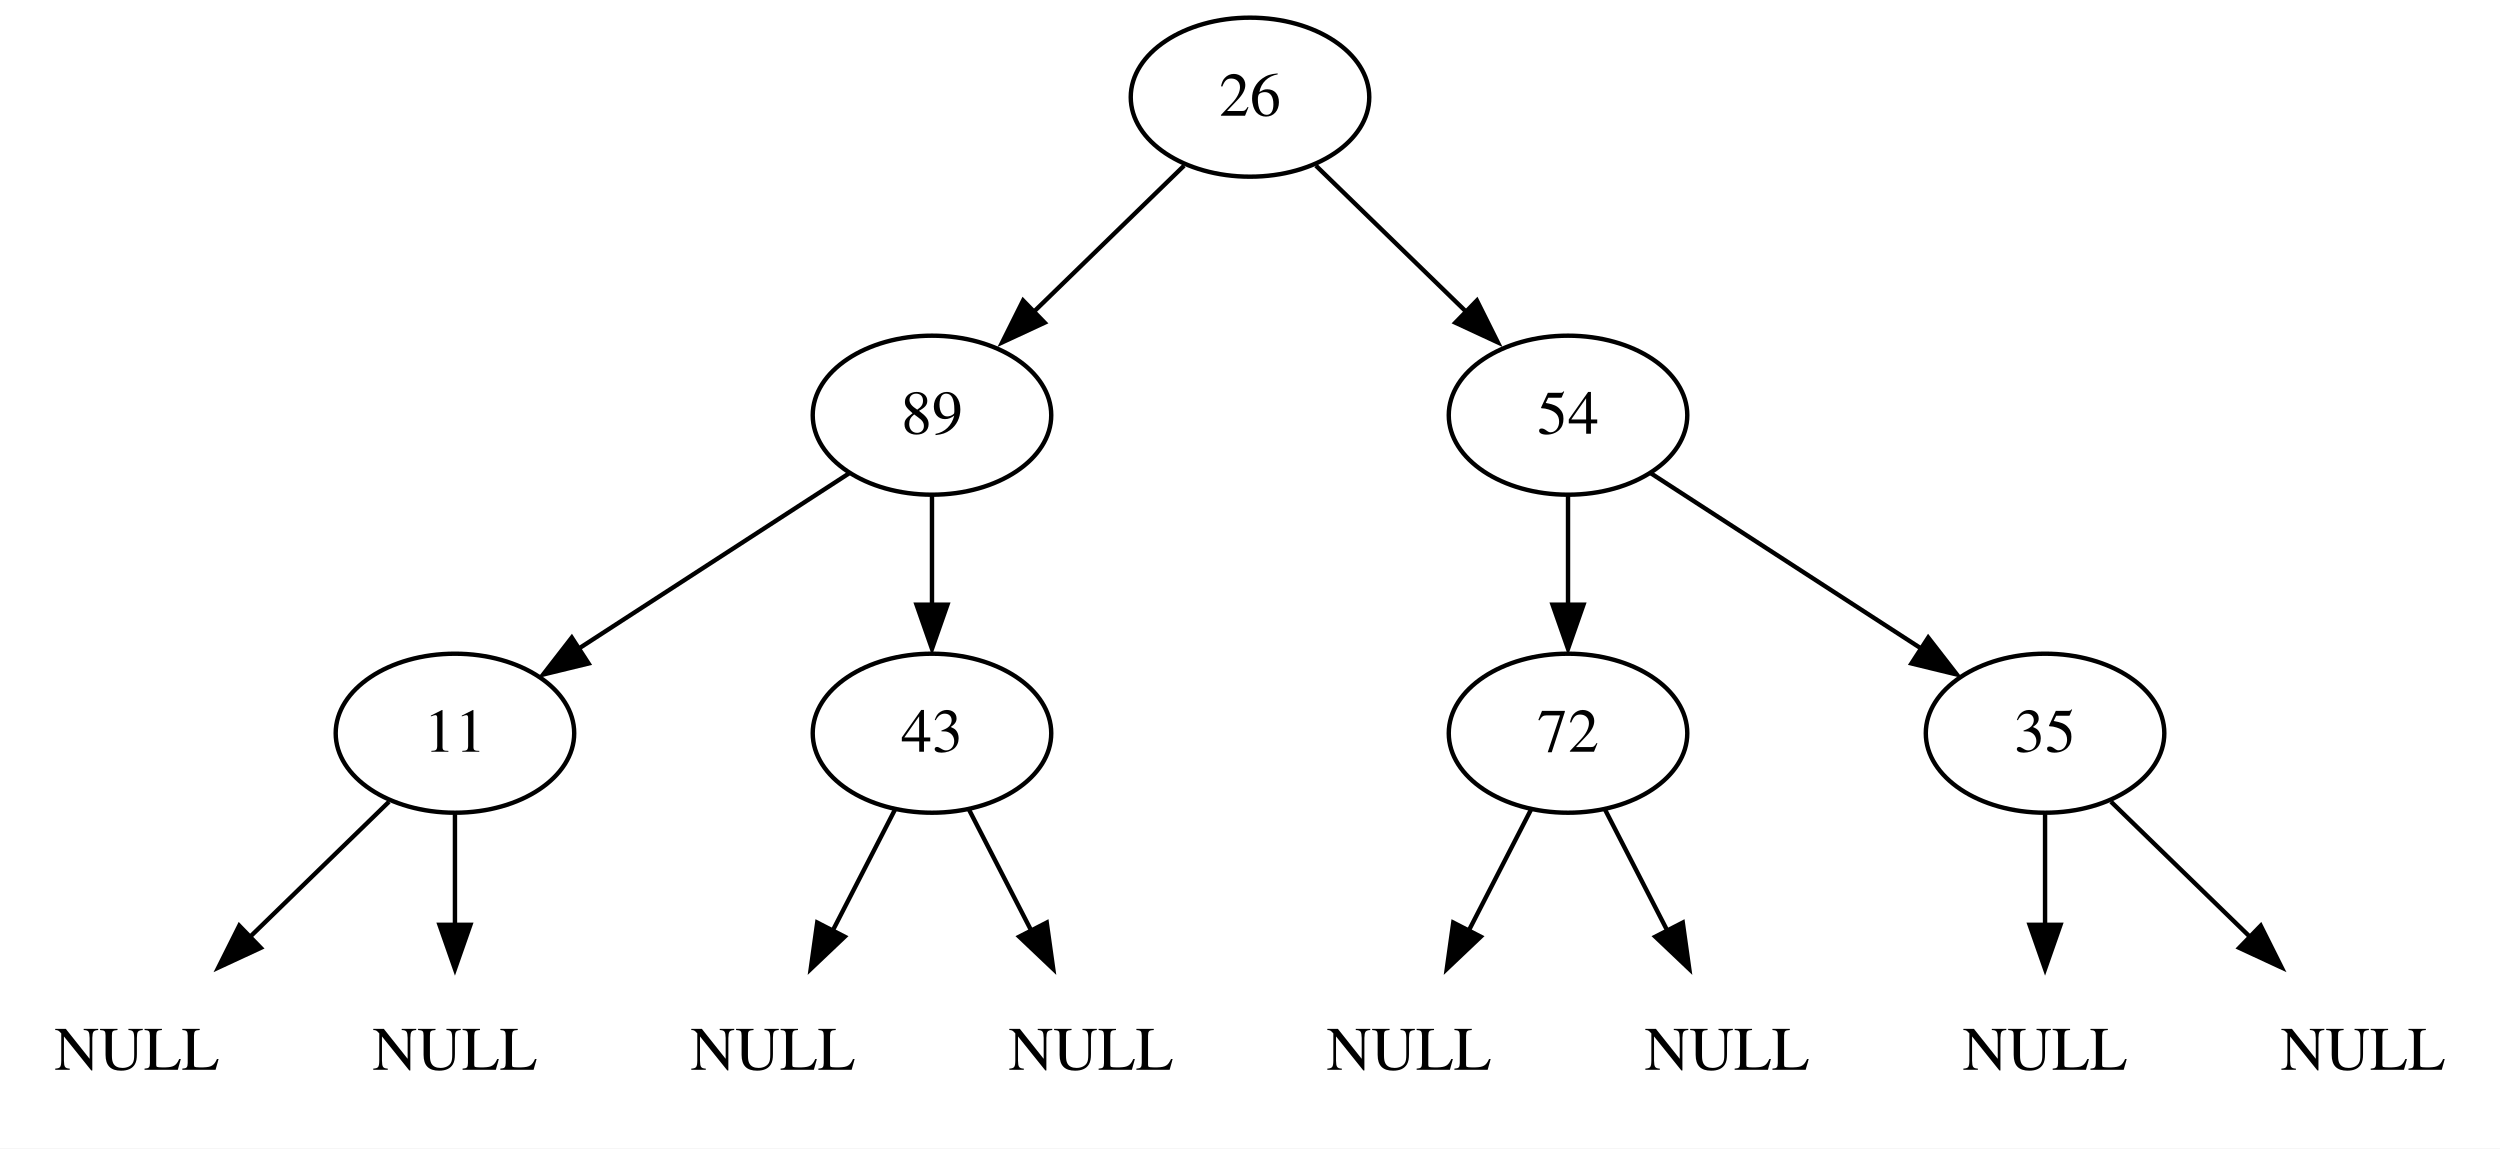
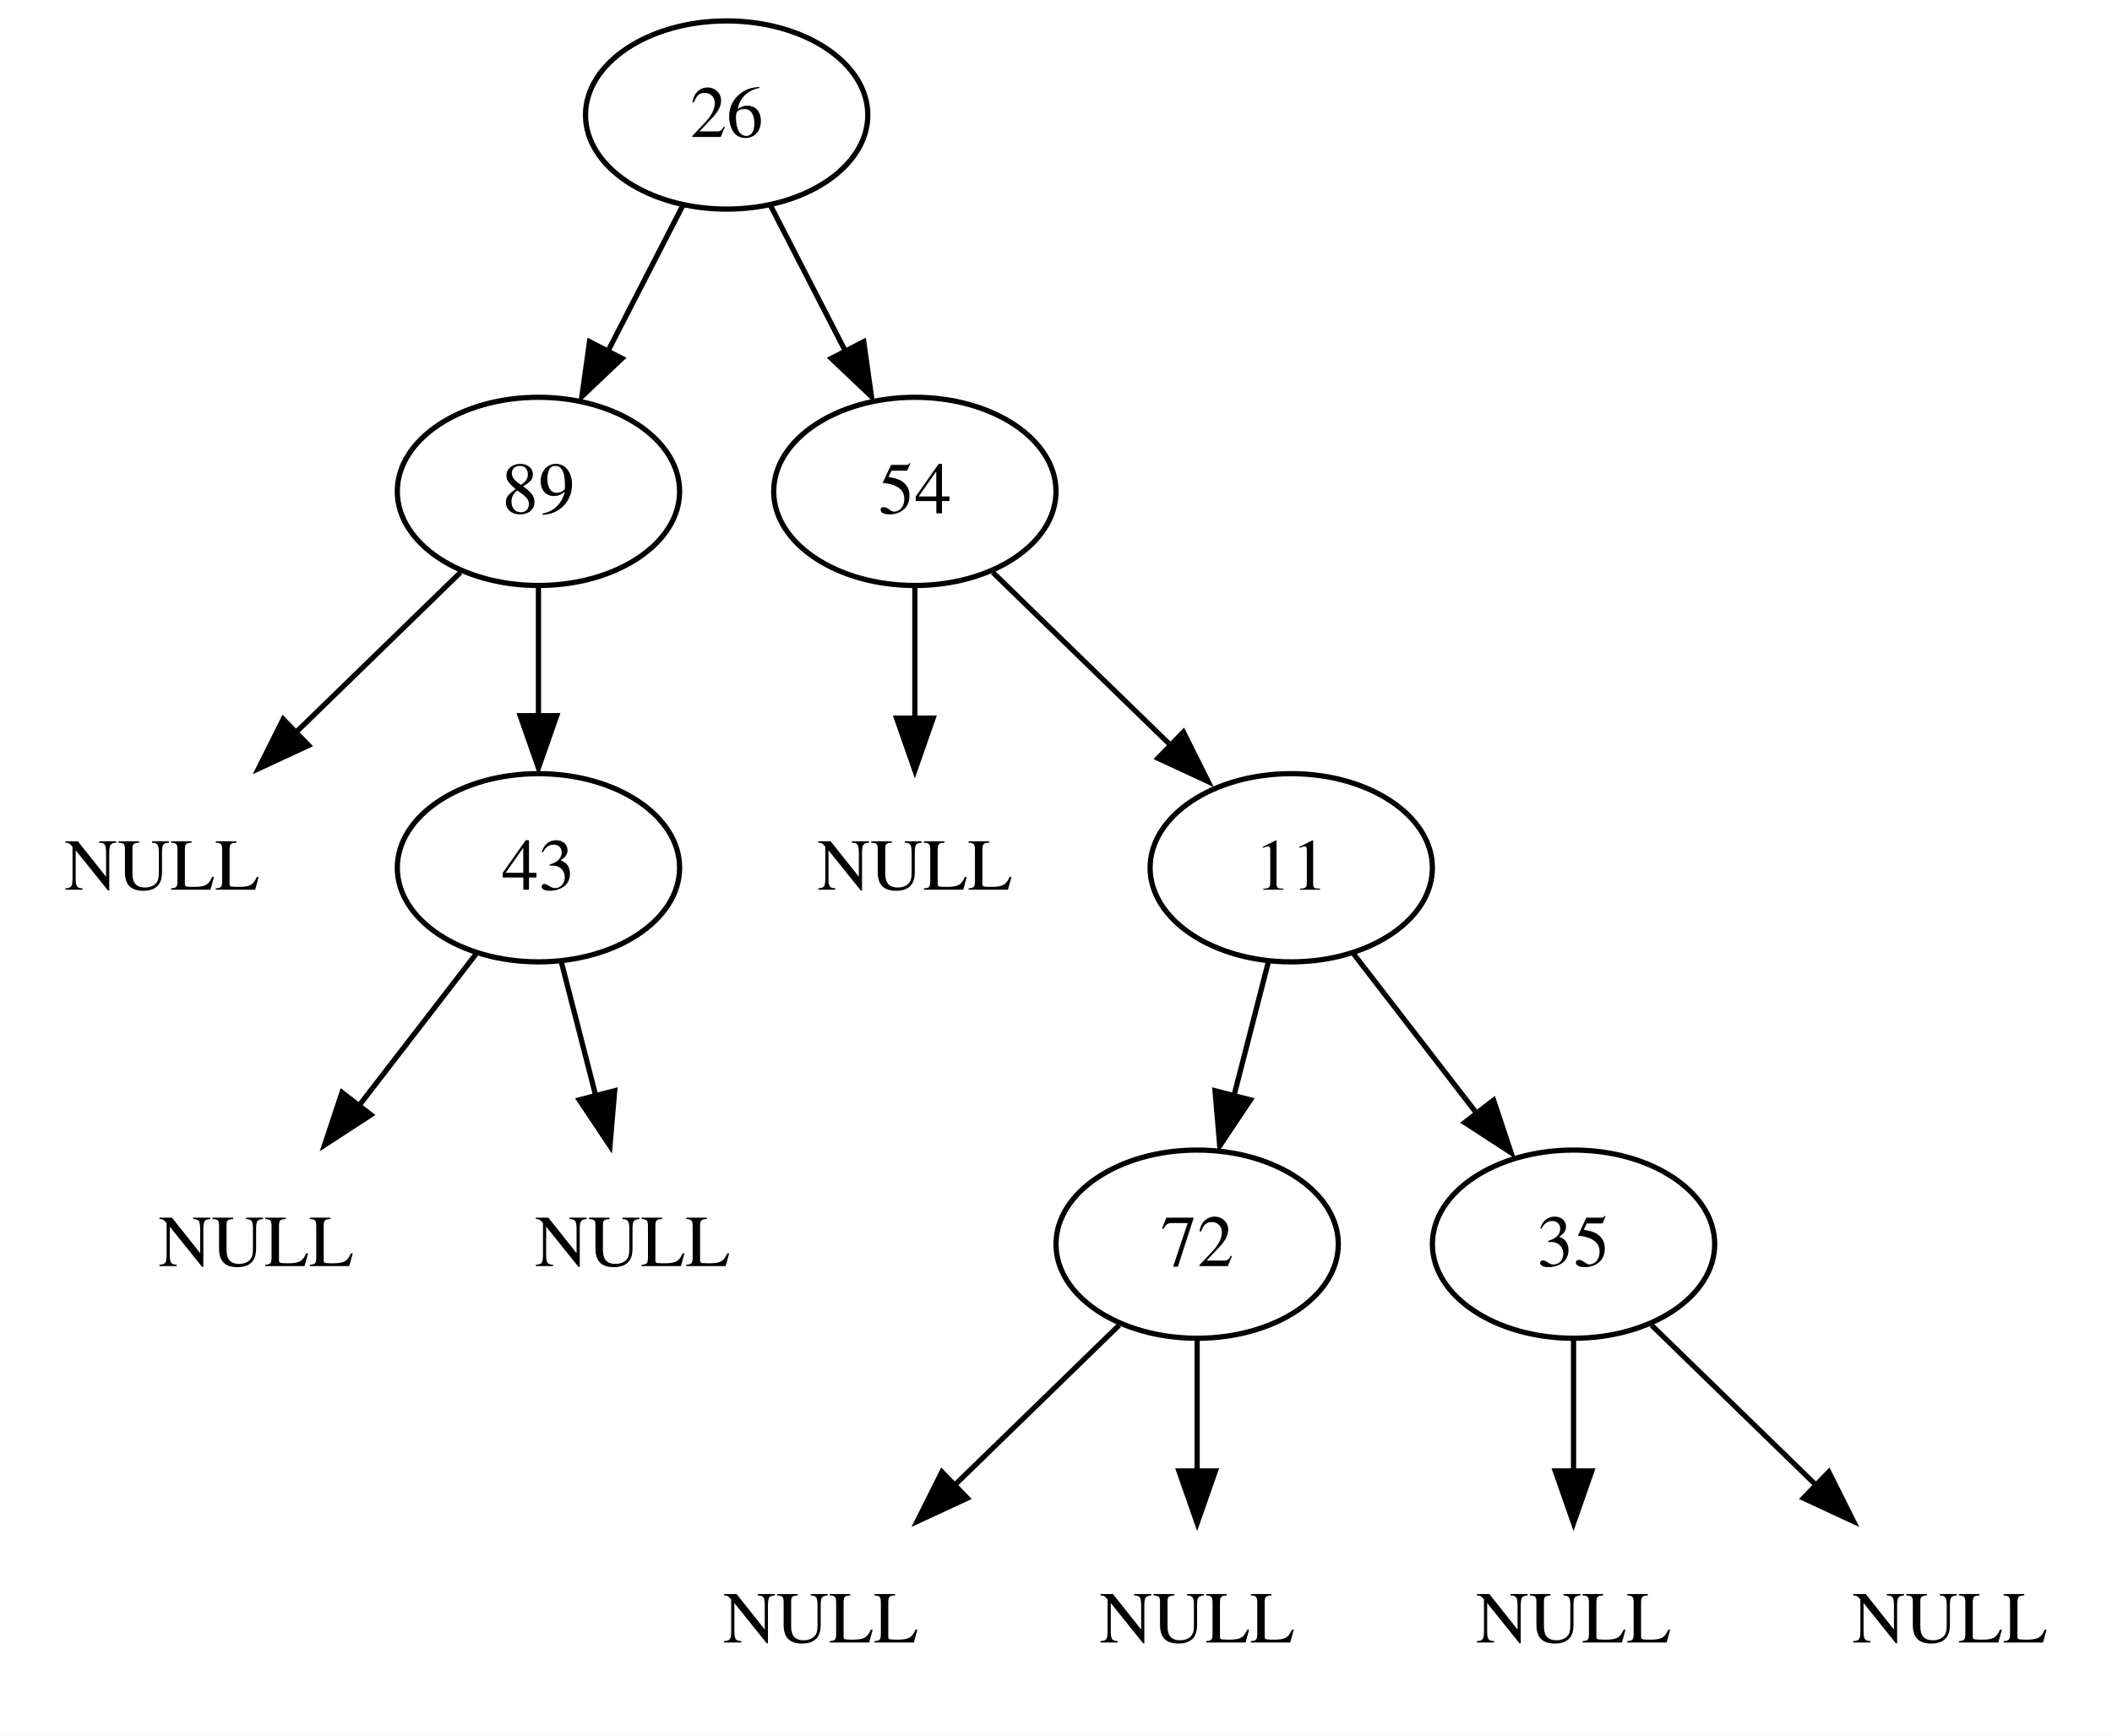
- <svg xmlns="http://www.w3.org/2000/svg" width="566pt" height="260pt" viewBox="0.00 0.00 566.00 260.00">
-   <g id="graph0" class="graph" transform="scale(1 1) rotate(0) translate(4 256)">
-     <polygon fill="white" stroke="none" points="-4,4 -4,-256 562,-256 562,4 -4,4" />
+ <svg xmlns="http://www.w3.org/2000/svg" width="404pt" height="332pt" viewBox="0.00 0.00 404.00 332.00">
+   <g id="graph0" class="graph" transform="scale(1 1) rotate(0) translate(4 328)">
+     <polygon fill="white" stroke="none" points="-4,4 -4,-328 400,-328 400,4 -4,4" />
    <g id="node1" class="node">
-       <ellipse fill="none" stroke="black" cx="279" cy="-234" rx="27" ry="18" />
-       <text text-anchor="middle" x="279" y="-229.8" font-family="Times,serif" font-size="14.00">26</text>
+       <ellipse fill="none" stroke="black" cx="135" cy="-306" rx="27" ry="18" />
+       <text text-anchor="middle" x="135" y="-301.8" font-family="Times,serif" font-size="14.00">26</text>
    </g>
    <g id="node2" class="node">
-       <ellipse fill="none" stroke="black" cx="207" cy="-162" rx="27" ry="18" />
-       <text text-anchor="middle" x="207" y="-157.8" font-family="Times,serif" font-size="14.00">89</text>
+       <ellipse fill="none" stroke="black" cx="99" cy="-234" rx="27" ry="18" />
+       <text text-anchor="middle" x="99" y="-229.8" font-family="Times,serif" font-size="14.00">89</text>
    </g>
    <g id="edge1" class="edge">
-       <path fill="none" stroke="black" d="M264.08,-218.5C254.14,-208.83 240.88,-195.94 229.65,-185.02" />
-       <polygon fill="black" stroke="black" points="232.51,-182.95 222.9,-178.49 227.63,-187.97 232.51,-182.95" />
+       <path fill="none" stroke="black" d="M126.65,-288.76C122.38,-280.46 117.08,-270.15 112.27,-260.79" />
+       <polygon fill="black" stroke="black" points="114.99,-259.44 107.3,-252.15 108.77,-262.64 114.99,-259.44" />
+     </g>
+     <g id="node7" class="node">
+       <ellipse fill="none" stroke="black" cx="171" cy="-234" rx="27" ry="18" />
+       <text text-anchor="middle" x="171" y="-229.8" font-family="Times,serif" font-size="14.00">54</text>
+     </g>
+     <g id="edge14" class="edge">
+       <path fill="none" stroke="black" d="M143.35,-288.76C147.62,-280.46 152.92,-270.15 157.73,-260.79" />
+       <polygon fill="black" stroke="black" points="161.23,-262.64 162.7,-252.15 155.01,-259.44 161.23,-262.64" />
+     </g>
+     <g id="node3" class="node">
+       <text text-anchor="middle" x="27" y="-157.8" font-family="Times,serif" font-size="14.00">NULL</text>
+     </g>
+     <g id="edge2" class="edge">
+       <path fill="none" stroke="black" d="M84.08,-218.5C74.89,-209.56 62.87,-197.87 52.23,-187.53" />
+       <polygon fill="black" stroke="black" points="55.04,-185.41 45.43,-180.95 50.17,-190.43 55.04,-185.41" />
+     </g>
+     <g id="node4" class="node">
+       <ellipse fill="none" stroke="black" cx="99" cy="-162" rx="27" ry="18" />
+       <text text-anchor="middle" x="99" y="-157.8" font-family="Times,serif" font-size="14.00">43</text>
+     </g>
+     <g id="edge5" class="edge">
+       <path fill="none" stroke="black" d="M99,-215.7C99,-208.24 99,-199.32 99,-190.97" />
+       <polygon fill="black" stroke="black" points="102.5,-191.1 99,-181.1 95.5,-191.1 102.5,-191.1" />
+     </g>
+     <g id="node5" class="node">
+       <text text-anchor="middle" x="45" y="-85.8" font-family="Times,serif" font-size="14.00">NULL</text>
+     </g>
+     <g id="edge3" class="edge">
+       <path fill="none" stroke="black" d="M87.02,-145.46C80.45,-136.95 72.15,-126.19 64.66,-116.48" />
+       <polygon fill="black" stroke="black" points="66.96,-114.74 58.08,-108.96 61.42,-119.02 66.96,-114.74" />
+     </g>
+     <g id="node6" class="node">
+       <text text-anchor="middle" x="117" y="-85.8" font-family="Times,serif" font-size="14.00">NULL</text>
+     </g>
+     <g id="edge4" class="edge">
+       <path fill="none" stroke="black" d="M103.36,-144.05C105.35,-136.32 107.75,-126.96 109.99,-118.27" />
+       <polygon fill="black" stroke="black" points="113.58,-119.35 112.68,-108.79 106.8,-117.6 113.58,-119.35" />
+     </g>
+     <g id="node8" class="node">
+       <text text-anchor="middle" x="171" y="-157.8" font-family="Times,serif" font-size="14.00">NULL</text>
+     </g>
+     <g id="edge6" class="edge">
+       <path fill="none" stroke="black" d="M171,-215.7C171,-208.13 171,-199.06 171,-190.59" />
+       <polygon fill="black" stroke="black" points="174.5,-190.62 171,-180.62 167.5,-190.62 174.5,-190.62" />
    </g>
    <g id="node9" class="node">
-       <ellipse fill="none" stroke="black" cx="351" cy="-162" rx="27" ry="18" />
-       <text text-anchor="middle" x="351" y="-157.8" font-family="Times,serif" font-size="14.00">54</text>
+       <ellipse fill="none" stroke="black" cx="243" cy="-162" rx="27" ry="18" />
+       <text text-anchor="middle" x="243" y="-157.8" font-family="Times,serif" font-size="14.00">11</text>
    </g>
-     <g id="edge14" class="edge">
-       <path fill="none" stroke="black" d="M293.92,-218.5C303.86,-208.83 317.12,-195.94 328.35,-185.02" />
-       <polygon fill="black" stroke="black" points="330.37,-187.97 335.1,-178.49 325.49,-182.95 330.37,-187.97" />
+     <g id="edge13" class="edge">
+       <path fill="none" stroke="black" d="M185.92,-218.5C195.86,-208.83 209.12,-195.94 220.35,-185.02" />
+       <polygon fill="black" stroke="black" points="222.37,-187.97 227.1,-178.49 217.49,-182.95 222.37,-187.97" />
    </g>
-     <g id="node3" class="node">
-       <ellipse fill="none" stroke="black" cx="99" cy="-90" rx="27" ry="18" />
-       <text text-anchor="middle" x="99" y="-85.8" font-family="Times,serif" font-size="14.00">11</text>
-     </g>
-     <g id="edge2" class="edge">
-       <path fill="none" stroke="black" d="M188.19,-148.81C171.33,-137.88 146.38,-121.71 127.15,-109.24" />
-       <polygon fill="black" stroke="black" points="129.25,-105.79 118.96,-103.29 125.45,-111.66 129.25,-105.79" />
-     </g>
-     <g id="node6" class="node">
-       <ellipse fill="none" stroke="black" cx="207" cy="-90" rx="27" ry="18" />
-       <text text-anchor="middle" x="207" y="-85.8" font-family="Times,serif" font-size="14.00">43</text>
+     <g id="node10" class="node">
+       <ellipse fill="none" stroke="black" cx="225" cy="-90" rx="27" ry="18" />
+       <text text-anchor="middle" x="225" y="-85.8" font-family="Times,serif" font-size="14.00">72</text>
    </g>
    <g id="edge7" class="edge">
-       <path fill="none" stroke="black" d="M207,-143.7C207,-136.24 207,-127.32 207,-118.97" />
-       <polygon fill="black" stroke="black" points="210.5,-119.1 207,-109.1 203.5,-119.1 210.5,-119.1" />
+       <path fill="none" stroke="black" d="M238.64,-144.05C236.65,-136.32 234.25,-126.96 232.01,-118.27" />
+       <polygon fill="black" stroke="black" points="235.2,-117.6 229.32,-108.79 228.42,-119.35 235.2,-117.6" />
    </g>
-     <g id="node4" class="node">
-       <text text-anchor="middle" x="27" y="-13.8" font-family="Times,serif" font-size="14.00">NULL</text>
+     <g id="node13" class="node">
+       <ellipse fill="none" stroke="black" cx="297" cy="-90" rx="27" ry="18" />
+       <text text-anchor="middle" x="297" y="-85.8" font-family="Times,serif" font-size="14.00">35</text>
    </g>
-     <g id="edge3" class="edge">
-       <path fill="none" stroke="black" d="M84.08,-74.5C74.89,-65.56 62.87,-53.87 52.23,-43.53" />
-       <polygon fill="black" stroke="black" points="55.04,-41.41 45.43,-36.95 50.17,-46.43 55.04,-41.41" />
+     <g id="edge12" class="edge">
+       <path fill="none" stroke="black" d="M254.98,-145.46C261.91,-136.49 270.76,-125.02 278.55,-114.92" />
+       <polygon fill="black" stroke="black" points="281.71,-117.55 285.05,-107.49 276.17,-113.27 281.71,-117.55" />
    </g>
-     <g id="node5" class="node">
-       <text text-anchor="middle" x="99" y="-13.8" font-family="Times,serif" font-size="14.00">NULL</text>
-     </g>
-     <g id="edge4" class="edge">
-       <path fill="none" stroke="black" d="M99,-71.7C99,-64.13 99,-55.06 99,-46.59" />
-       <polygon fill="black" stroke="black" points="102.5,-46.62 99,-36.62 95.5,-46.62 102.5,-46.62" />
-     </g>
-     <g id="node7" class="node">
-       <text text-anchor="middle" x="171" y="-13.8" font-family="Times,serif" font-size="14.00">NULL</text>
-     </g>
-     <g id="edge5" class="edge">
-       <path fill="none" stroke="black" d="M198.65,-72.76C194.44,-64.58 189.23,-54.45 184.47,-45.2" />
-       <polygon fill="black" stroke="black" points="187.24,-43.93 179.55,-36.63 181.02,-47.13 187.24,-43.93" />
-     </g>
-     <g id="node8" class="node">
-       <text text-anchor="middle" x="243" y="-13.8" font-family="Times,serif" font-size="14.00">NULL</text>
-     </g>
-     <g id="edge6" class="edge">
-       <path fill="none" stroke="black" d="M215.35,-72.76C219.56,-64.58 224.77,-54.45 229.53,-45.2" />
-       <polygon fill="black" stroke="black" points="232.98,-47.13 234.45,-36.63 226.76,-43.93 232.98,-47.13" />
-     </g>
-     <g id="node10" class="node">
-       <ellipse fill="none" stroke="black" cx="351" cy="-90" rx="27" ry="18" />
-       <text text-anchor="middle" x="351" y="-85.8" font-family="Times,serif" font-size="14.00">72</text>
+     <g id="node11" class="node">
+       <text text-anchor="middle" x="153" y="-13.8" font-family="Times,serif" font-size="14.00">NULL</text>
    </g>
    <g id="edge8" class="edge">
-       <path fill="none" stroke="black" d="M351,-143.7C351,-136.24 351,-127.32 351,-118.97" />
-       <polygon fill="black" stroke="black" points="354.5,-119.1 351,-109.1 347.5,-119.1 354.5,-119.1" />
+       <path fill="none" stroke="black" d="M210.08,-74.5C200.89,-65.56 188.87,-53.87 178.23,-43.53" />
+       <polygon fill="black" stroke="black" points="181.04,-41.41 171.43,-36.95 176.17,-46.43 181.04,-41.41" />
    </g>
-     <g id="node13" class="node">
-       <ellipse fill="none" stroke="black" cx="459" cy="-90" rx="27" ry="18" />
-       <text text-anchor="middle" x="459" y="-85.8" font-family="Times,serif" font-size="14.00">35</text>
-     </g>
-     <g id="edge13" class="edge">
-       <path fill="none" stroke="black" d="M369.81,-148.81C386.67,-137.88 411.62,-121.71 430.85,-109.24" />
-       <polygon fill="black" stroke="black" points="432.55,-111.66 439.04,-103.29 428.75,-105.79 432.55,-111.66" />
-     </g>
-     <g id="node11" class="node">
-       <text text-anchor="middle" x="315" y="-13.8" font-family="Times,serif" font-size="14.00">NULL</text>
+     <g id="node12" class="node">
+       <text text-anchor="middle" x="225" y="-13.8" font-family="Times,serif" font-size="14.00">NULL</text>
    </g>
    <g id="edge9" class="edge">
-       <path fill="none" stroke="black" d="M342.65,-72.76C338.44,-64.58 333.23,-54.45 328.47,-45.2" />
-       <polygon fill="black" stroke="black" points="331.24,-43.93 323.55,-36.63 325.02,-47.13 331.24,-43.93" />
+       <path fill="none" stroke="black" d="M225,-71.7C225,-64.13 225,-55.06 225,-46.59" />
+       <polygon fill="black" stroke="black" points="228.5,-46.62 225,-36.62 221.5,-46.62 228.5,-46.62" />
    </g>
-     <g id="node12" class="node">
-       <text text-anchor="middle" x="387" y="-13.8" font-family="Times,serif" font-size="14.00">NULL</text>
+     <g id="node14" class="node">
+       <text text-anchor="middle" x="297" y="-13.8" font-family="Times,serif" font-size="14.00">NULL</text>
    </g>
    <g id="edge10" class="edge">
-       <path fill="none" stroke="black" d="M359.35,-72.76C363.56,-64.58 368.77,-54.45 373.53,-45.2" />
-       <polygon fill="black" stroke="black" points="376.98,-47.13 378.45,-36.63 370.76,-43.93 376.98,-47.13" />
+       <path fill="none" stroke="black" d="M297,-71.7C297,-64.13 297,-55.06 297,-46.59" />
+       <polygon fill="black" stroke="black" points="300.5,-46.62 297,-36.62 293.5,-46.62 300.5,-46.62" />
    </g>
-     <g id="node14" class="node">
-       <text text-anchor="middle" x="459" y="-13.8" font-family="Times,serif" font-size="14.00">NULL</text>
+     <g id="node15" class="node">
+       <text text-anchor="middle" x="369" y="-13.8" font-family="Times,serif" font-size="14.00">NULL</text>
    </g>
    <g id="edge11" class="edge">
-       <path fill="none" stroke="black" d="M459,-71.7C459,-64.13 459,-55.06 459,-46.59" />
-       <polygon fill="black" stroke="black" points="462.5,-46.62 459,-36.62 455.5,-46.62 462.5,-46.62" />
-     </g>
-     <g id="node15" class="node">
-       <text text-anchor="middle" x="531" y="-13.8" font-family="Times,serif" font-size="14.00">NULL</text>
-     </g>
-     <g id="edge12" class="edge">
-       <path fill="none" stroke="black" d="M473.92,-74.5C483.11,-65.56 495.13,-53.87 505.77,-43.53" />
-       <polygon fill="black" stroke="black" points="507.83,-46.43 512.57,-36.95 502.96,-41.41 507.83,-46.43" />
+       <path fill="none" stroke="black" d="M311.92,-74.5C321.11,-65.56 333.13,-53.87 343.77,-43.53" />
+       <polygon fill="black" stroke="black" points="345.83,-46.43 350.57,-36.95 340.96,-41.41 345.83,-46.43" />
    </g>
  </g>
</svg>
